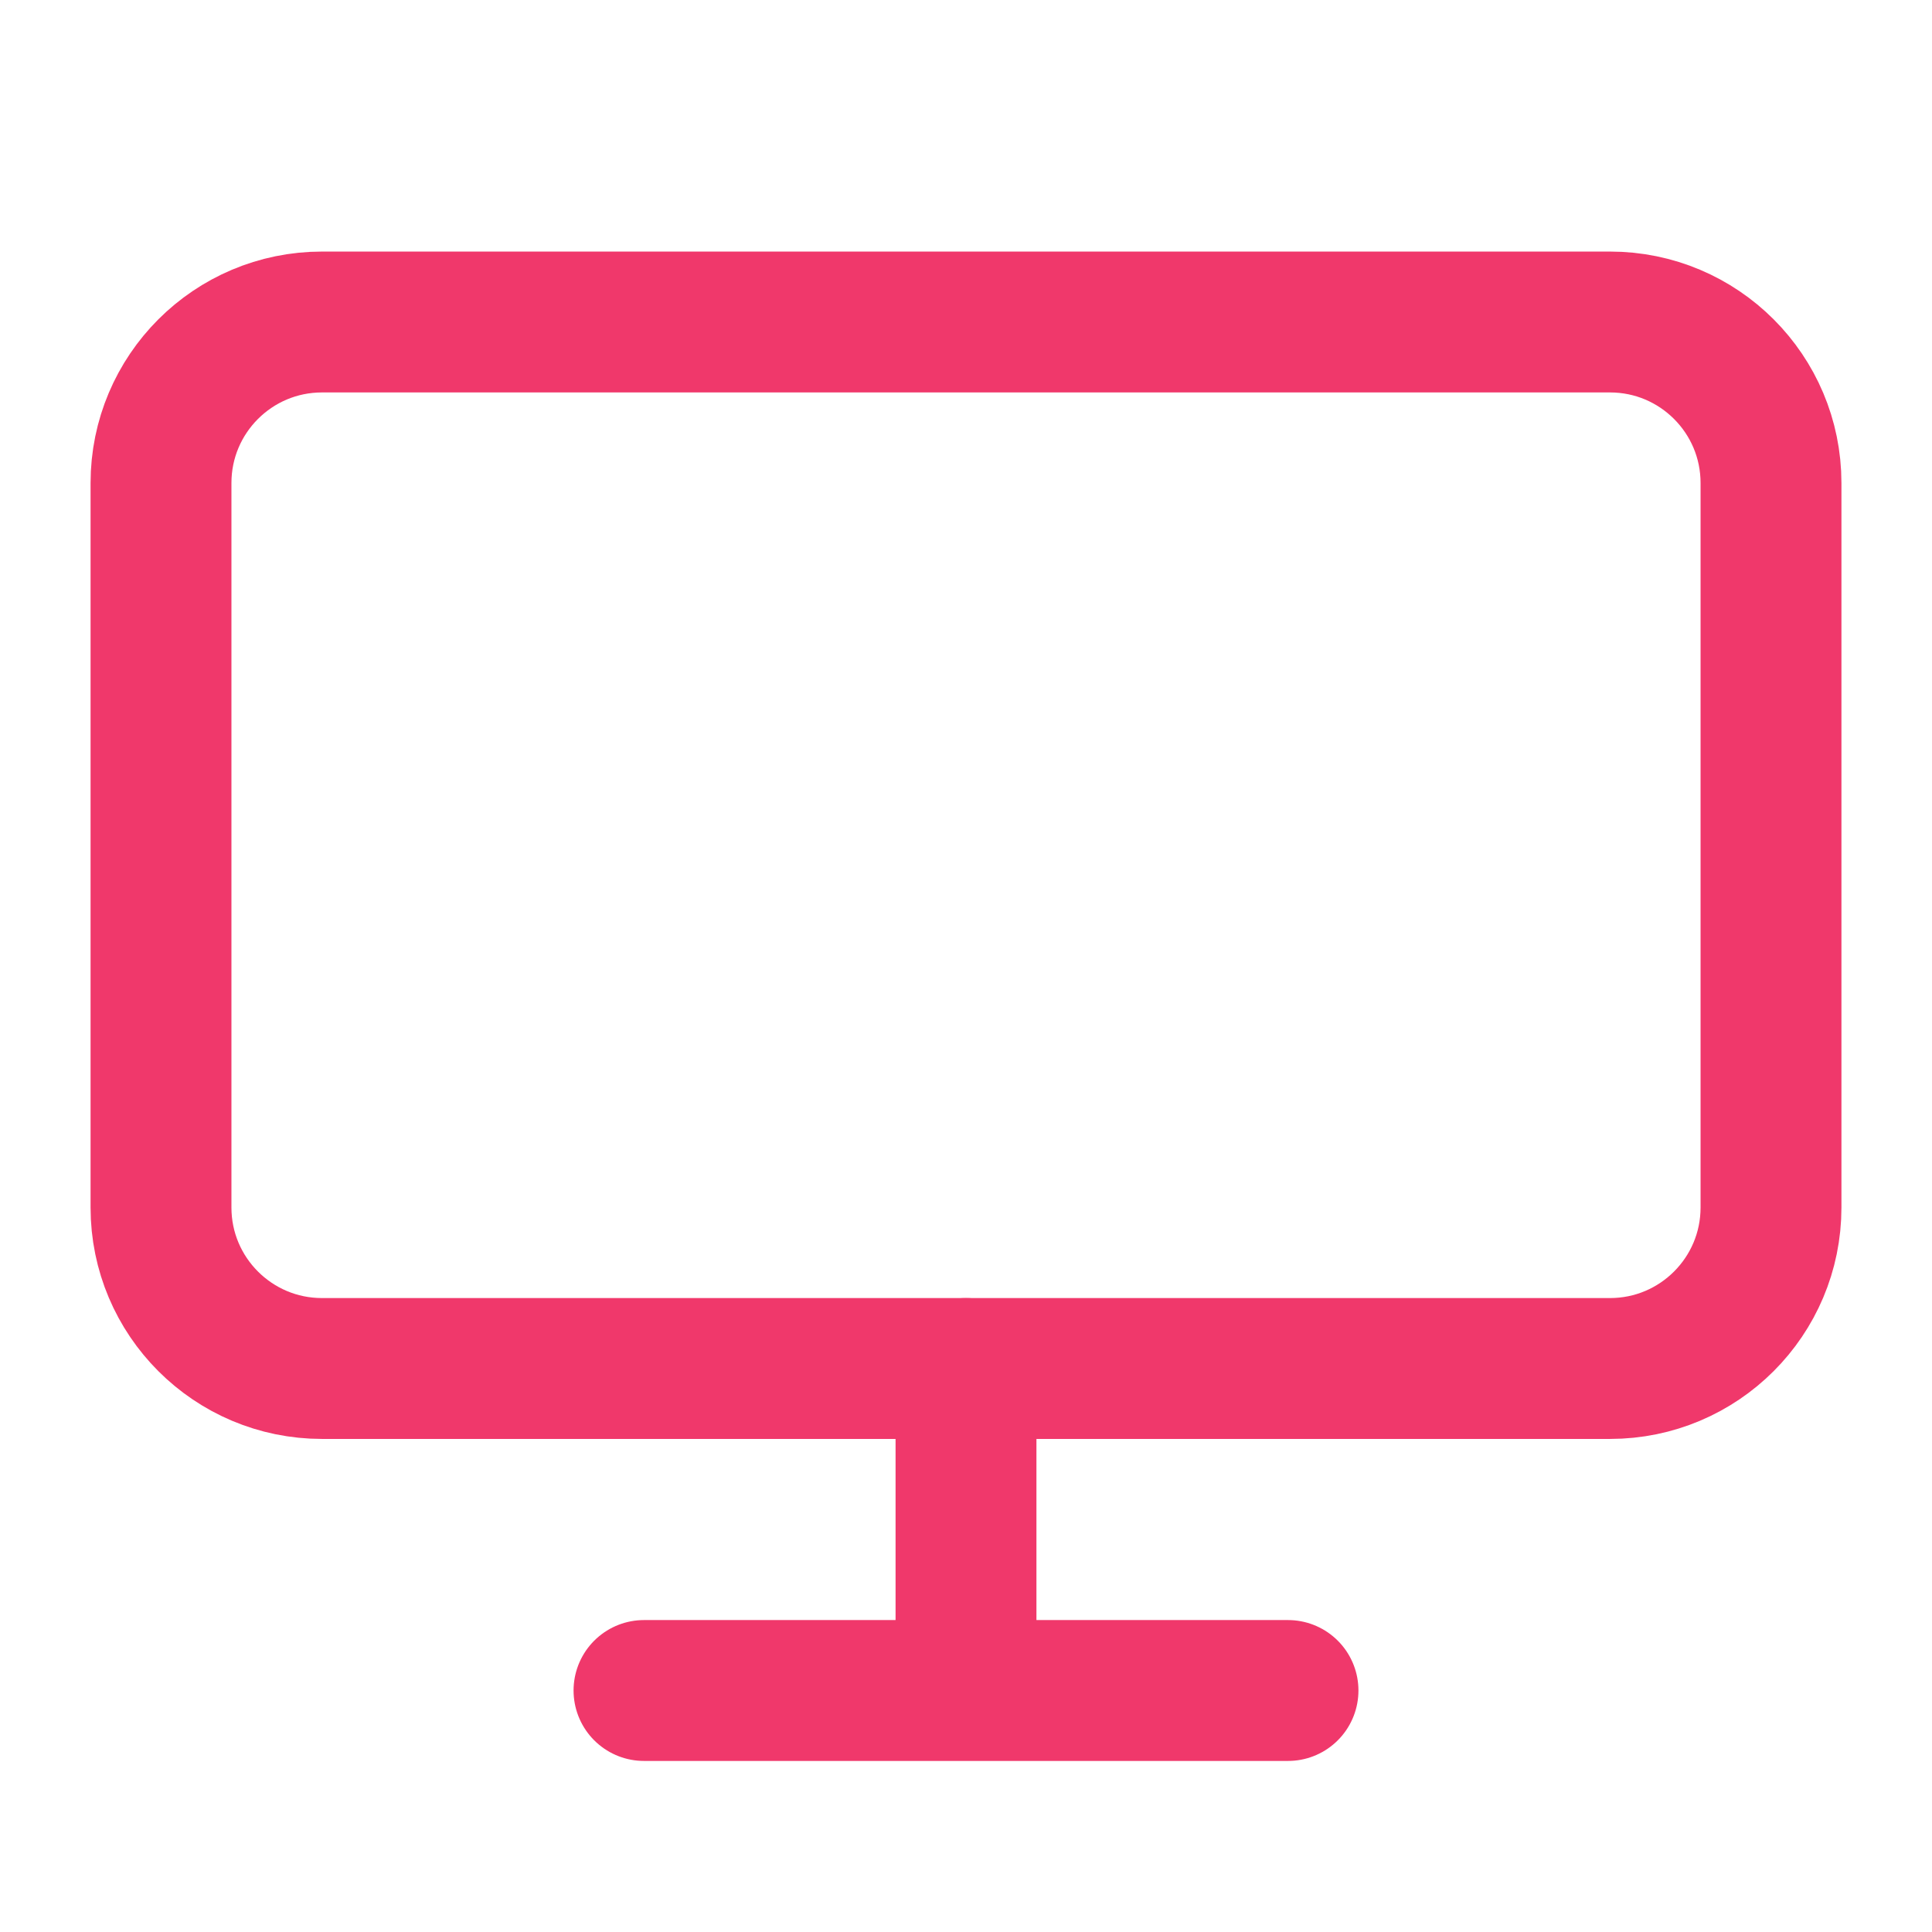
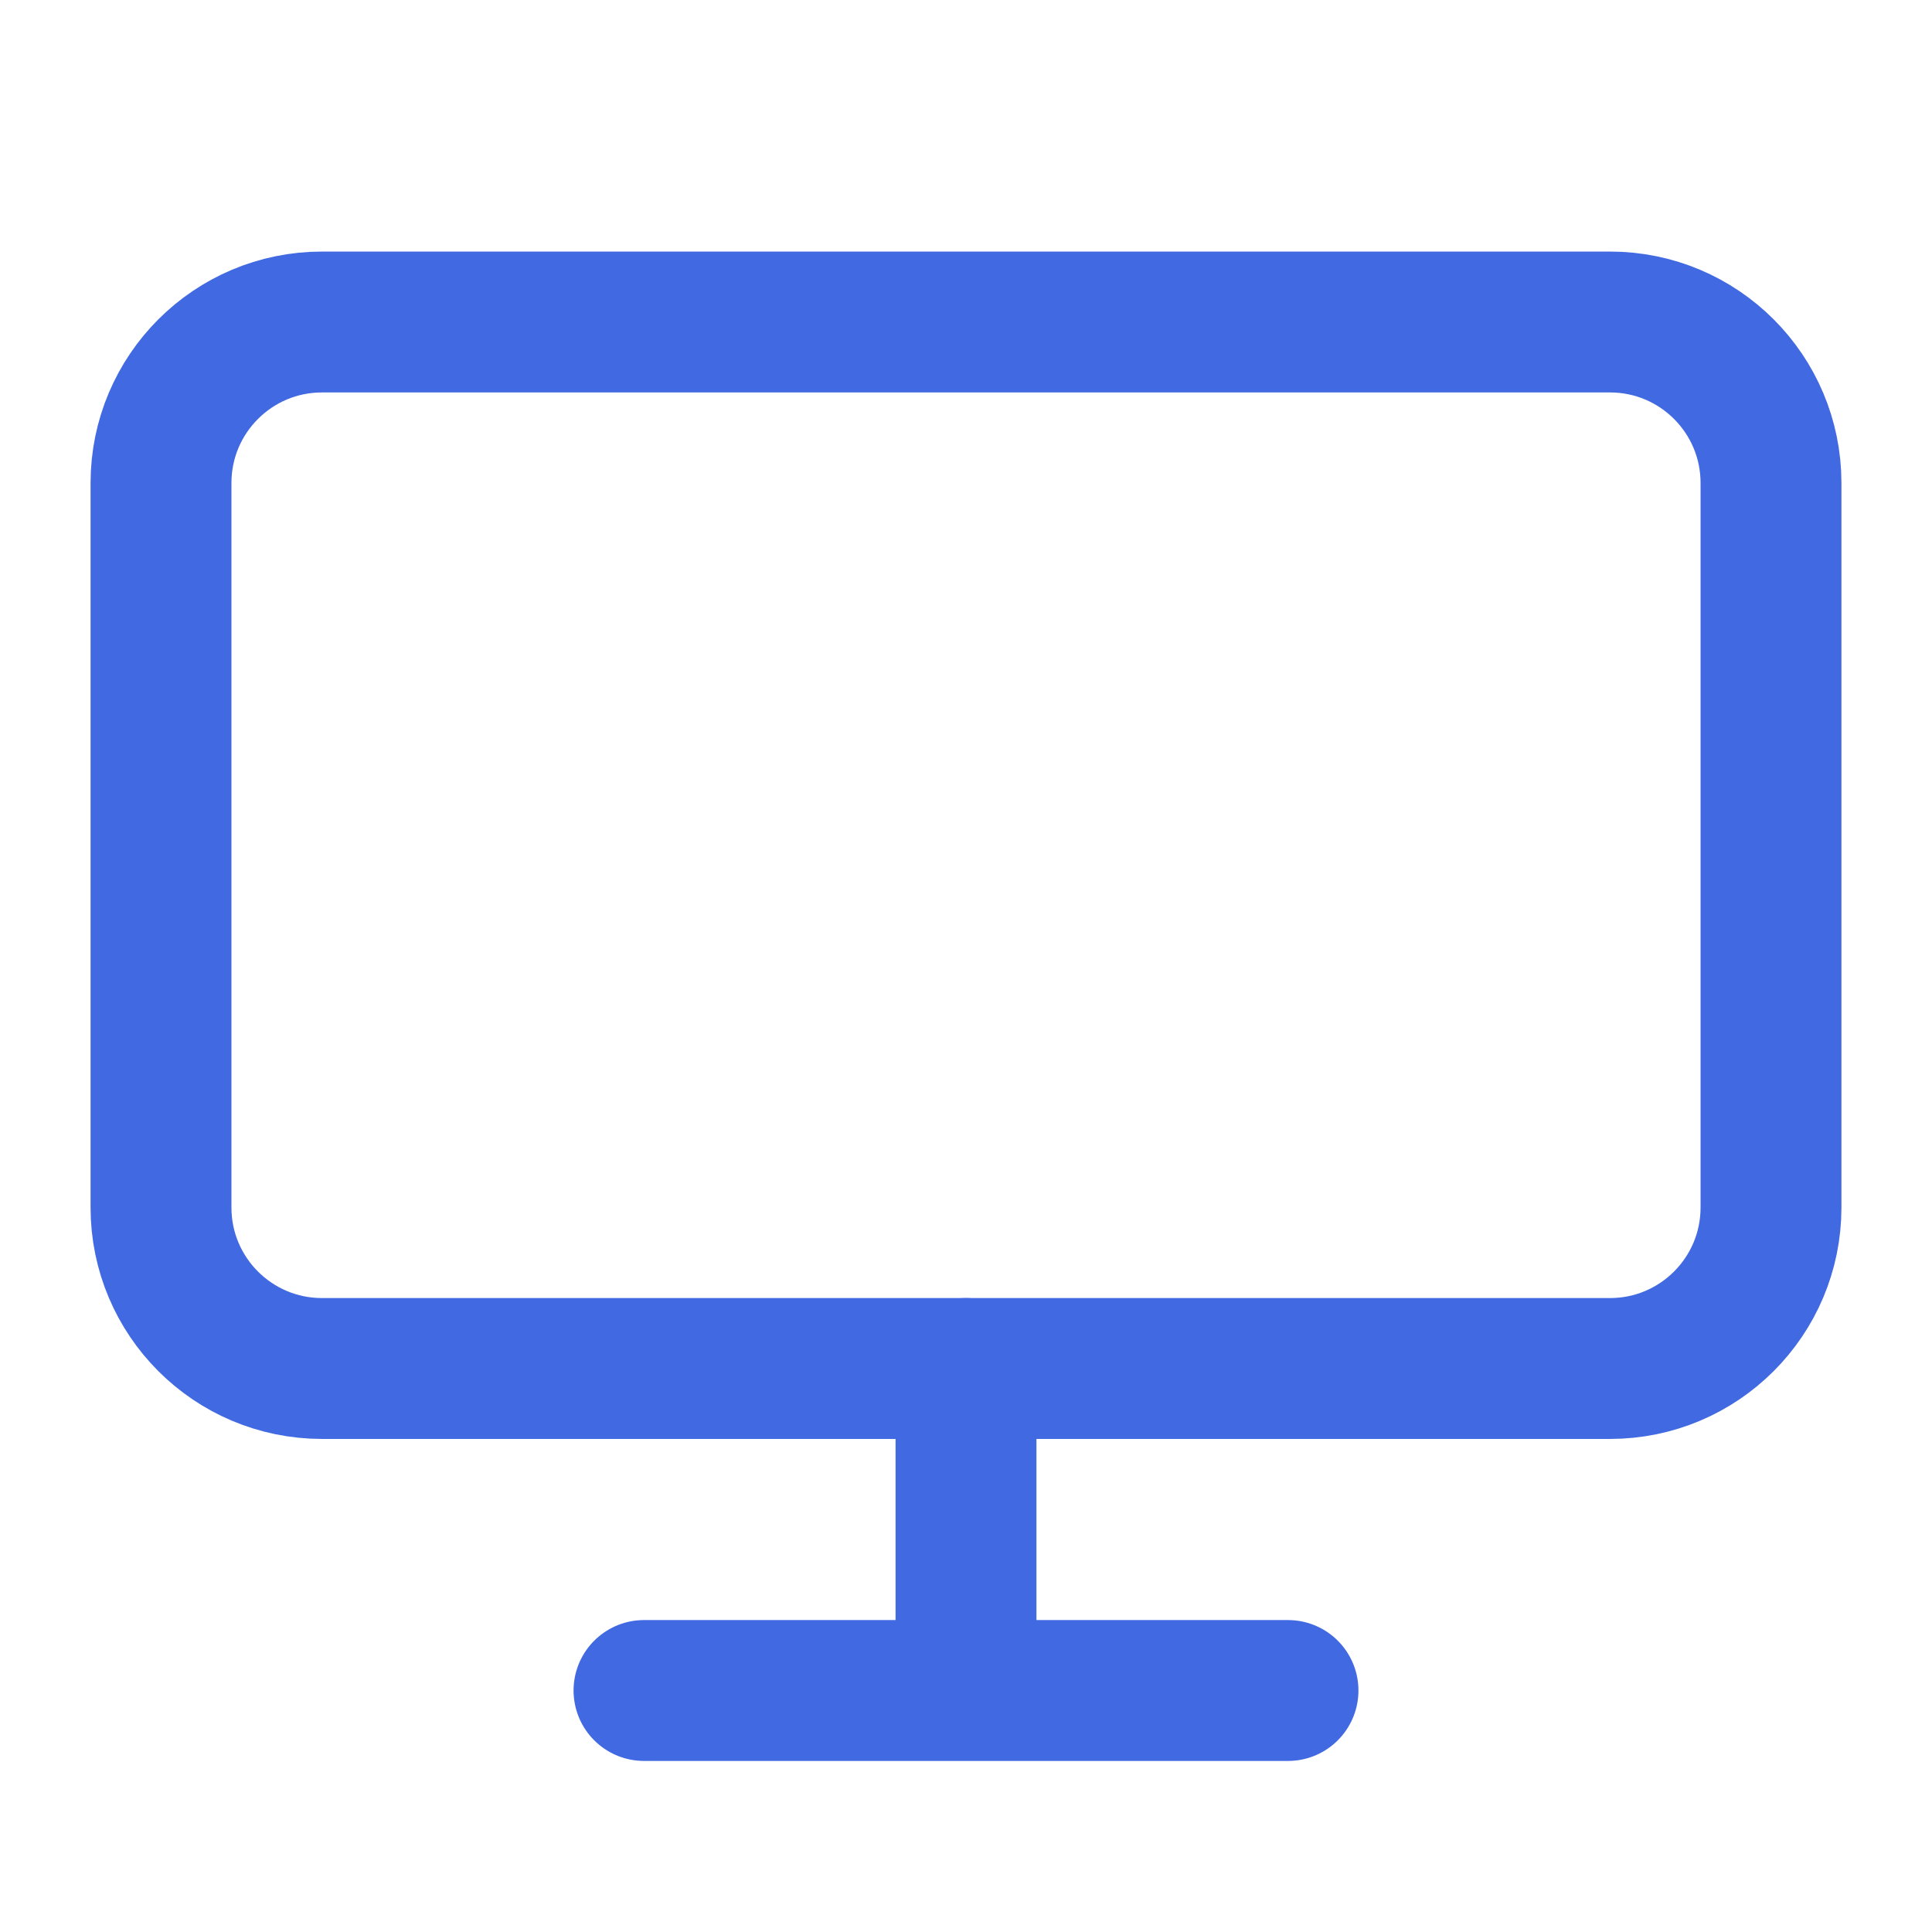
<svg xmlns="http://www.w3.org/2000/svg" width="16" height="16" viewBox="0 0 24 24">
-   <g fill="none" stroke="#f0386b" stroke-width="1.75" stroke-linecap="round" stroke-linejoin="round" color="#f0386b">
+   <g fill="none" stroke="#4169e1" stroke-width="1.75" stroke-linecap="round" stroke-linejoin="round" color="#4169e1">
    <rect x="2" y="4" width="20" height="13" rx="2" />
    <path d="M8 21h8M12 17v4" />
  </g>
</svg>
